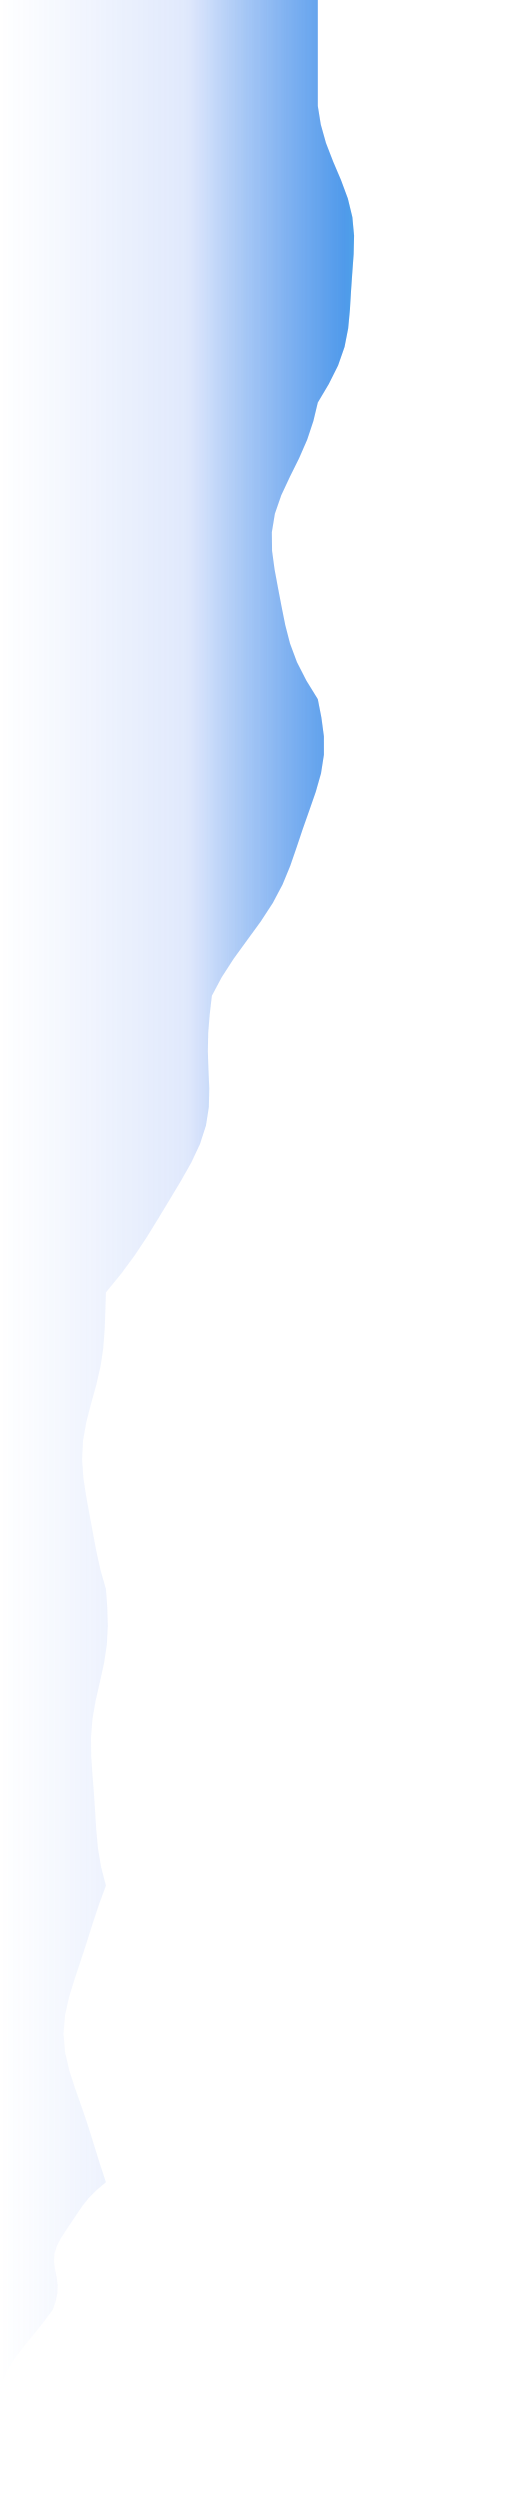
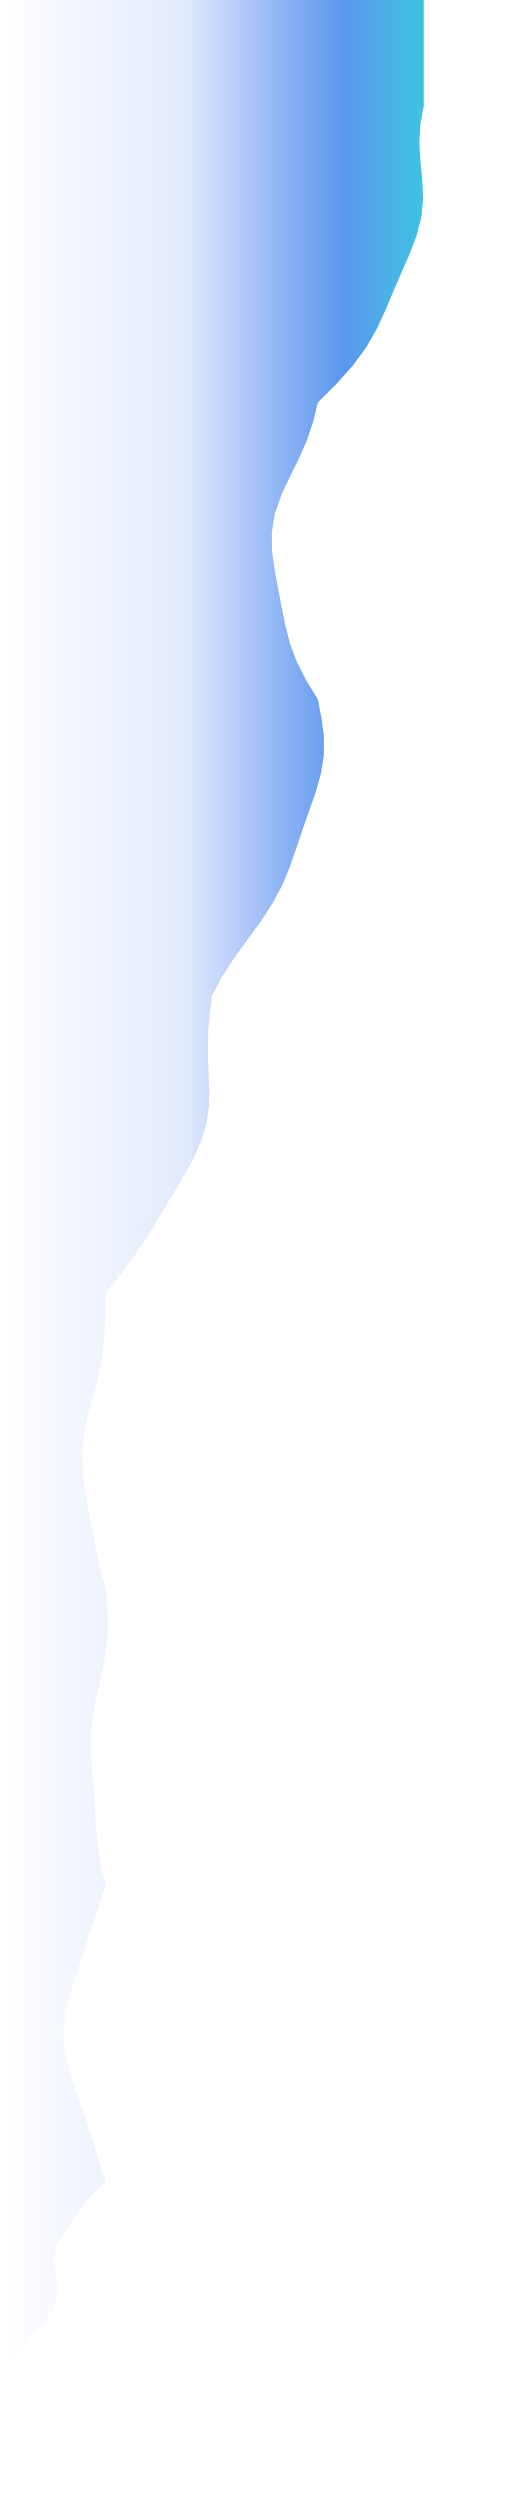
<svg xmlns="http://www.w3.org/2000/svg" viewBox="0 0 100 472" preserveAspectRatio="none">
  <defs>
    <linearGradient id="area-566" x1="0%" y1="0%" x2="100%" y2="0%">
      <stop offset="0%" stop-color="rgb(6, 182, 212)" stop-opacity="0" />
      <stop offset="55%" stop-color="rgb(6, 182, 212)" stop-opacity="0" />
      <stop offset="75%" stop-color="rgb(6, 182, 212)" stop-opacity="0.1" />
      <stop offset="90%" stop-color="rgb(6, 182, 212)" stop-opacity="0.18" />
      <stop offset="100%" stop-color="rgb(6, 182, 212)" stop-opacity="0.25" />
    </linearGradient>
    <linearGradient id="spray-566" x1="0" y1="0" x2="100" y2="0" gradientUnits="userSpaceOnUse">
      <stop offset="0%" stop-color="rgb(37, 99, 235)" stop-opacity="0" />
      <stop offset="35%" stop-color="rgb(37, 99, 235)" stop-opacity="0.2" />
      <stop offset="50%" stop-color="rgb(37, 99, 235)" stop-opacity="0.6" />
      <stop offset="65%" stop-color="rgb(37, 99, 235)" stop-opacity="1" />
      <stop offset="82%" stop-color="rgb(6, 182, 212)" stop-opacity="1" />
      <stop offset="100%" stop-color="rgb(6, 182, 212)" stop-opacity="1" />
    </linearGradient>
  </defs>
-   <polygon points="0,0 60,0 60,20 60.56,23.5 61.54,27 62.892,30.5 64.38,34 65.678,37.5 66.526,41 66.848,44.5 66.767,48 66.512,51.5 66.27,55 66.062,58.5 65.735,62 65.048,65.5 63.826,69 62.076,72.5 60,76 59.158,79.5 57.996,83 56.472,86.5 54.737,90 53.101,93.5 51.893,97 51.318,100.5 51.364,104 51.837,107.5 52.487,111 53.152,114.5 53.852,118 54.754,121.5 56.056,125 57.842,128.5 60,132 60.683,135.5 61.148,139 61.153,142.5 60.608,146 59.614,149.5 58.396,153 57.163,156.5 55.991,160 54.784,163.5 53.342,167 51.491,170.5 49.209,174 46.658,177.5 44.12,181 41.86,184.5 40,188 39.596,191.5 39.311,195 39.239,198.5 39.362,202 39.512,205.5 39.433,209 38.884,212.5 37.756,216 36.11,219.5 34.134,223 32.032,226.5 29.915,230 27.76,233.5 25.447,237 22.862,240.5 20,244 19.892,247.5 19.763,251 19.495,254.5 18.97,258 18.166,261.5 17.199,265 16.293,268.5 15.68,272 15.5,275.5 15.741,279 16.269,282.5 16.91,286 17.556,289.5 18.216,293 18.993,296.5 20,300 20.255,303.5 20.356,307 20.167,310.5 19.642,314 18.875,317.5 18.074,321 17.462,324.5 17.177,328 17.215,331.5 17.452,335 17.731,338.5 17.961,342 18.173,345.5 18.5,349 19.088,352.5 20,356 18.708,359.5 17.547,363 16.441,366.5 15.303,370 14.132,373.5 13.051,377 12.27,380.5 11.986,384 12.289,387.5 13.109,391 14.25,394.5 15.488,398 16.668,401.5 17.763,405 18.844,408.5 20,412 18.227,413.5 16.746,415 15.548,416.5 14.518,418 13.528,419.5 12.518,421 11.544,422.5 10.751,424 10.284,425.5 10.196,427 10.402,428.5 10.707,430 10.897,431.5 10.832,433 10.501,434.5 10,436 8.357,438.25 6.557,440.5 4.701,442.75 2.965,445 1.528,447.25 0.488,449.5 0,451.75 0,454 0,456.25 0,458.5 0,460.75 0,463 0,465.25 0,467.5 0,469.75 0,472 0,472" fill="url(#spray-566)" fill-opacity="0.7" />
-   <polygon points="0,0 60,0 60,20 60.56,23.5 61.54,27 62.892,30.5 64.38,34 65.678,37.5 66.526,41 66.848,44.5 66.767,48 66.512,51.5 66.27,55 66.062,58.5 65.735,62 65.048,65.5 63.826,69 62.076,72.5 60,76 59.158,79.5 57.996,83 56.472,86.5 54.737,90 53.101,93.5 51.893,97 51.318,100.5 51.364,104 51.837,107.5 52.487,111 53.152,114.5 53.852,118 54.754,121.5 56.056,125 57.842,128.5 60,132 60.683,135.5 61.148,139 61.153,142.5 60.608,146 59.614,149.5 58.396,153 57.163,156.5 55.991,160 54.784,163.5 53.342,167 51.491,170.5 49.209,174 46.658,177.5 44.12,181 41.86,184.5 40,188 39.596,191.5 39.311,195 39.239,198.5 39.362,202 39.512,205.5 39.433,209 38.884,212.5 37.756,216 36.11,219.5 34.134,223 32.032,226.5 29.915,230 27.76,233.5 25.447,237 22.862,240.5 20,244 19.892,247.5 19.763,251 19.495,254.5 18.97,258 18.166,261.5 17.199,265 16.293,268.5 15.68,272 15.5,275.5 15.741,279 16.269,282.5 16.91,286 17.556,289.5 18.216,293 18.993,296.5 20,300 20.255,303.5 20.356,307 20.167,310.5 19.642,314 18.875,317.5 18.074,321 17.462,324.5 17.177,328 17.215,331.5 17.452,335 17.731,338.5 17.961,342 18.173,345.5 18.5,349 19.088,352.5 20,356 18.708,359.5 17.547,363 16.441,366.5 15.303,370 14.132,373.5 13.051,377 12.27,380.5 11.986,384 12.289,387.5 13.109,391 14.25,394.5 15.488,398 16.668,401.5 17.763,405 18.844,408.5 20,412 18.227,413.5 16.746,415 15.548,416.5 14.518,418 13.528,419.5 12.518,421 11.544,422.5 10.751,424 10.284,425.5 10.196,427 10.402,428.5 10.707,430 10.897,431.5 10.832,433 10.501,434.5 10,436 8.357,438.25 6.557,440.5 4.701,442.75 2.965,445 1.528,447.25 0.488,449.5 0,451.75 0,454 0,456.25 0,458.5 0,460.75 0,463 0,465.25 0,467.5 0,469.75 0,472 0,472" fill="url(#area-566)" />
+   <polygon points="0,0 80,0 80,20 79.354,23.5 79.162,27 79.371,30.5 79.726,34 79.877,37.5 79.542,41 78.639,44.5 77.301,48 75.777,51.5 74.265,55 72.791,58.5 71.187,62 69.196,65.5 66.628,69 63.49,72.5 60,76 59.158,79.5 57.996,83 56.472,86.5 54.737,90 53.101,93.5 51.893,97 51.318,100.5 51.364,104 51.837,107.5 52.487,111 53.152,114.5 53.852,118 54.754,121.5 56.056,125 57.842,128.5 60,132 60.683,135.5 61.148,139 61.153,142.5 60.608,146 59.614,149.5 58.396,153 57.163,156.5 55.991,160 54.784,163.5 53.342,167 51.491,170.5 49.209,174 46.658,177.5 44.12,181 41.86,184.5 40,188 39.596,191.5 39.311,195 39.239,198.5 39.362,202 39.512,205.5 39.433,209 38.884,212.5 37.756,216 36.11,219.5 34.134,223 32.032,226.5 29.915,230 27.76,233.5 25.447,237 22.862,240.5 20,244 19.892,247.5 19.763,251 19.495,254.5 18.97,258 18.166,261.5 17.199,265 16.293,268.5 15.68,272 15.5,275.5 15.741,279 16.269,282.5 16.91,286 17.556,289.5 18.216,293 18.993,296.5 20,300 20.255,303.5 20.356,307 20.167,310.5 19.642,314 18.875,317.5 18.074,321 17.462,324.5 17.177,328 17.215,331.5 17.452,335 17.731,338.5 17.961,342 18.173,345.5 18.5,349 19.088,352.5 20,356 18.708,359.5 17.547,363 16.441,366.5 15.303,370 14.132,373.5 13.051,377 12.27,380.5 11.986,384 12.289,387.5 13.109,391 14.25,394.5 15.488,398 16.668,401.5 17.763,405 18.844,408.5 20,412 18.227,413.5 16.746,415 15.548,416.5 14.518,418 13.528,419.5 12.518,421 11.544,422.5 10.751,424 10.284,425.5 10.196,427 10.402,428.5 10.707,430 10.897,431.5 10.832,433 10.501,434.5 10,436 8.357,438.25 6.557,440.5 4.701,442.75 2.965,445 1.528,447.25 0.488,449.5 0,451.75 0,454 0,456.25 0,458.5 0,460.75 0,463 0,465.25 0,467.5 0,469.75 0,472 0,472" fill="url(#spray-566)" fill-opacity="0.7" />
+   <polygon points="0,0 80,0 80,20 79.354,23.5 79.162,27 79.371,30.5 79.726,34 79.877,37.5 79.542,41 78.639,44.5 77.301,48 75.777,51.5 74.265,55 72.791,58.5 71.187,62 69.196,65.5 66.628,69 63.49,72.5 60,76 59.158,79.5 57.996,83 56.472,86.5 54.737,90 53.101,93.5 51.893,97 51.318,100.5 51.364,104 51.837,107.5 52.487,111 53.152,114.5 53.852,118 54.754,121.5 56.056,125 57.842,128.5 60,132 60.683,135.5 61.148,139 61.153,142.5 60.608,146 59.614,149.5 58.396,153 57.163,156.5 55.991,160 54.784,163.5 53.342,167 51.491,170.5 49.209,174 46.658,177.5 44.12,181 41.86,184.5 40,188 39.596,191.5 39.311,195 39.239,198.5 39.362,202 39.512,205.5 39.433,209 38.884,212.5 37.756,216 36.11,219.5 34.134,223 32.032,226.5 29.915,230 27.76,233.5 25.447,237 22.862,240.5 20,244 19.892,247.5 19.763,251 19.495,254.5 18.97,258 18.166,261.5 17.199,265 16.293,268.5 15.68,272 15.5,275.5 15.741,279 16.269,282.5 16.91,286 17.556,289.5 18.216,293 18.993,296.5 20,300 20.255,303.5 20.356,307 20.167,310.5 19.642,314 18.875,317.5 18.074,321 17.462,324.5 17.177,328 17.215,331.5 17.452,335 17.731,338.5 17.961,342 18.173,345.5 18.5,349 19.088,352.5 20,356 18.708,359.5 17.547,363 16.441,366.5 15.303,370 14.132,373.5 13.051,377 12.27,380.5 11.986,384 12.289,387.5 13.109,391 14.25,394.5 15.488,398 16.668,401.5 17.763,405 18.844,408.5 20,412 18.227,413.5 16.746,415 15.548,416.5 14.518,418 13.528,419.5 12.518,421 11.544,422.5 10.751,424 10.284,425.5 10.196,427 10.402,428.5 10.707,430 10.897,431.5 10.832,433 10.501,434.5 10,436 8.357,438.25 6.557,440.5 4.701,442.75 2.965,445 1.528,447.25 0.488,449.5 0,451.75 0,454 0,456.25 0,458.5 0,460.75 0,463 0,465.25 0,467.5 0,469.75 0,472 0,472" fill="url(#area-566)" />
</svg>
